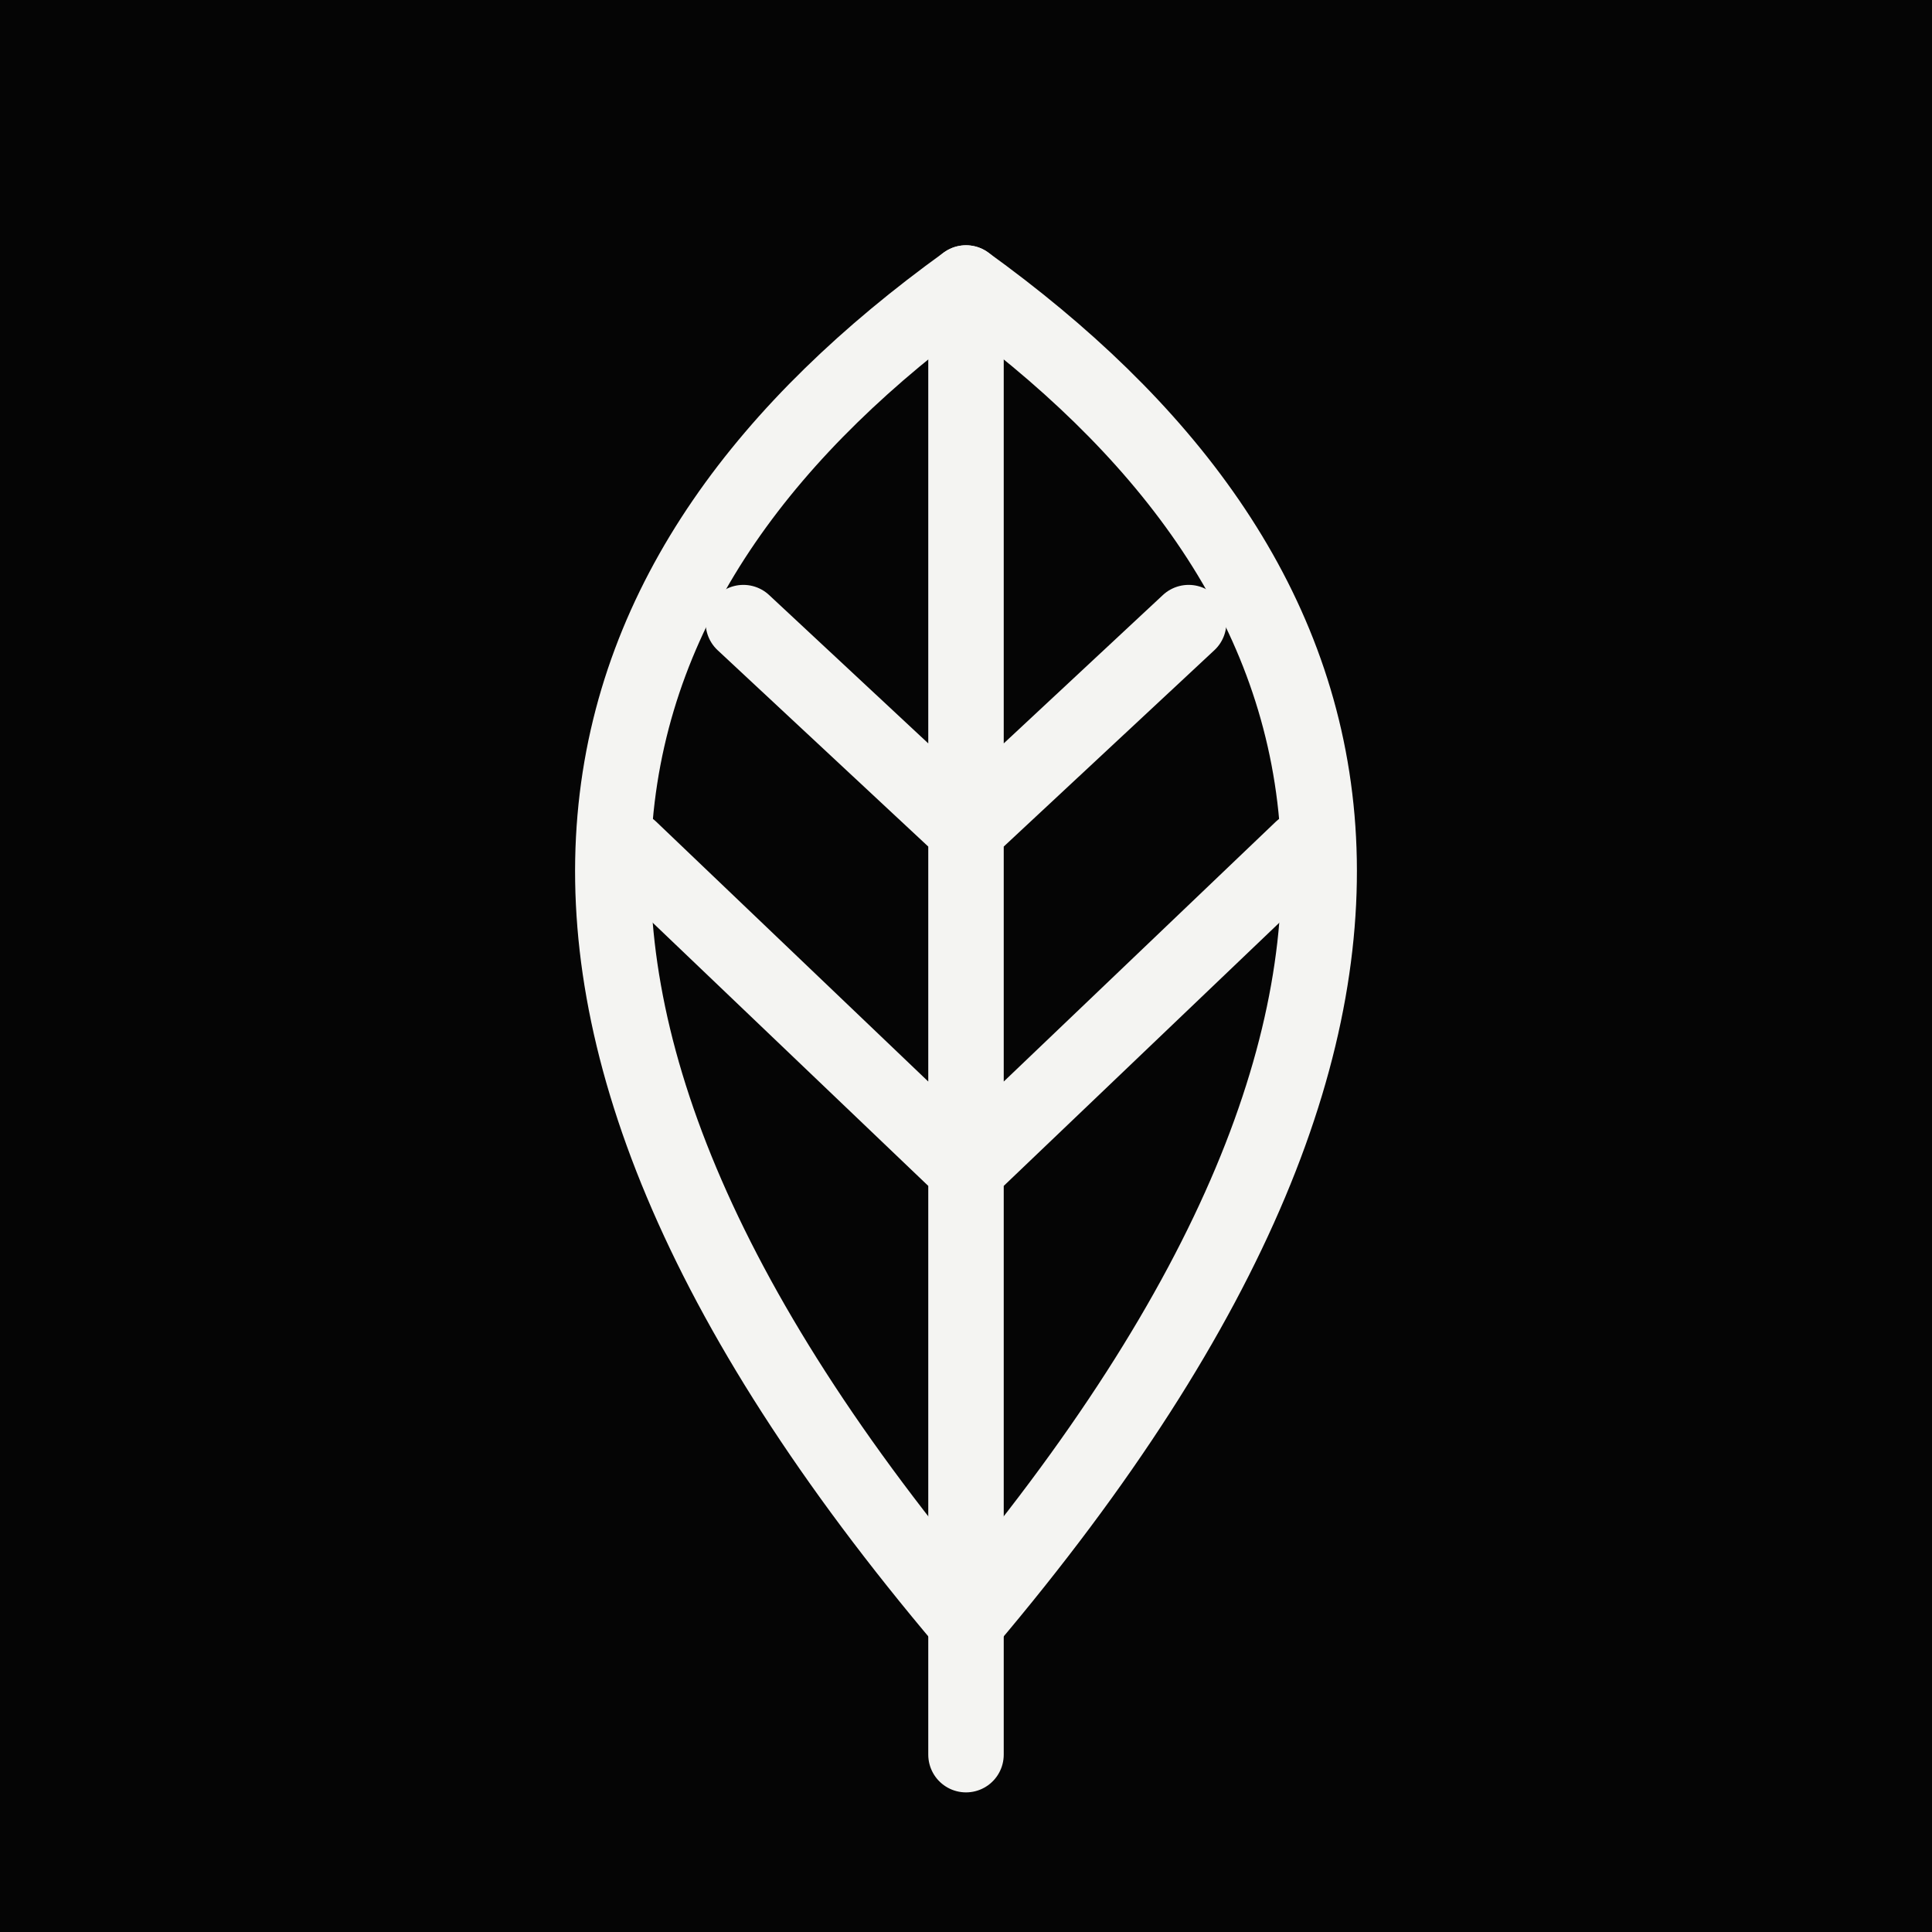
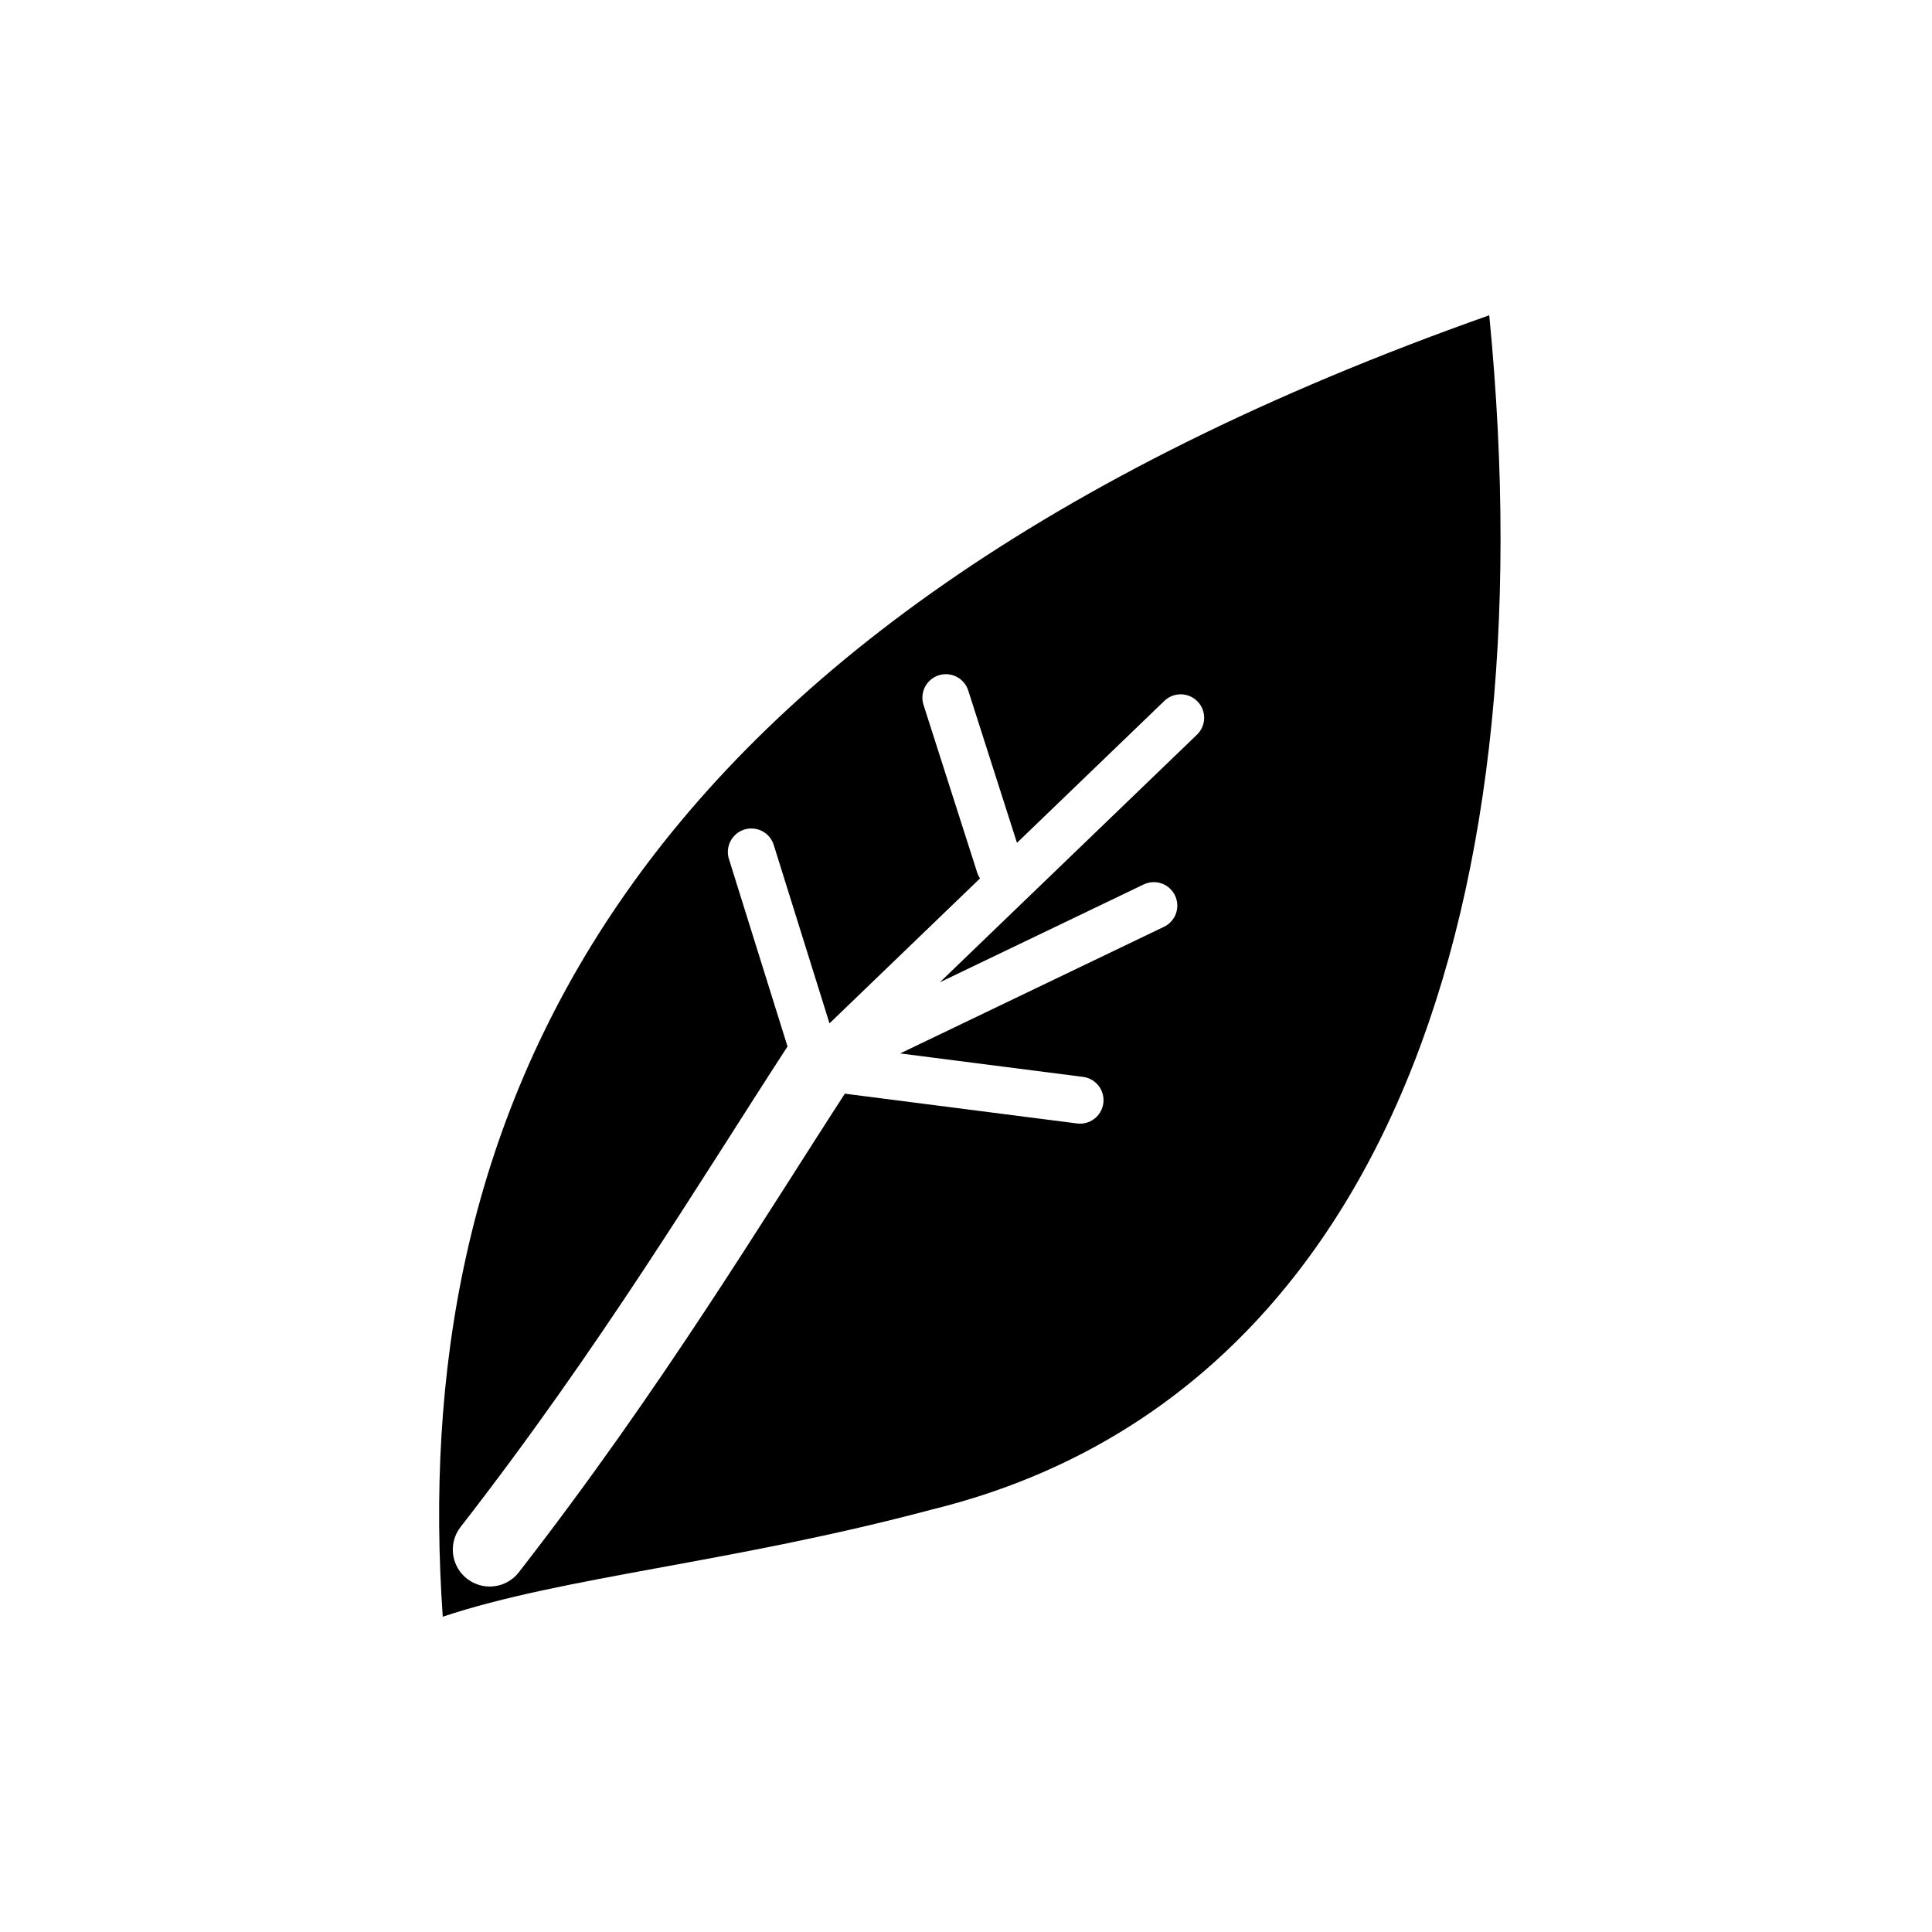
- <svg xmlns="http://www.w3.org/2000/svg" viewBox="0 0 1024 1024">
-   <rect width="1024" height="1024" fill="#050505" />
-   <g fill="none" stroke="#f4f4f2" stroke-width="40" stroke-linejoin="round" stroke-linecap="round">
-     <path d="M512 150C720 300 800 520 512 860 224 520 304 300 512 150Z" />
-     <path d="M512 150V930M512 620L690 450M512 620L334 450M512 440L630 330M512 440L394 330" />
+ <svg xmlns="http://www.w3.org/2000/svg" viewBox="0 0 360 360">
+   <rect width="360" height="360" fill="#ffffff" />
+   <g transform="translate(180 180) scale(1.25) translate(-175 -175)">
+     <path fill="#000000" d="M97 272C92 200 120 125 253 78C262 170 235 240 170 256C140 264 115 266 97 272Z" />
+     <g fill="none" stroke="#ffffff" stroke-width="7" stroke-linecap="round" stroke-linejoin="round">
+       <path stroke-width="11" d="M104 262C125 235 140 210 153 190" />
+       <path d="M153 190L207 138M180 160L172 135M153 190L203 166M153 190L192 195M153 190L143 158" />
+     </g>
  </g>
</svg>
